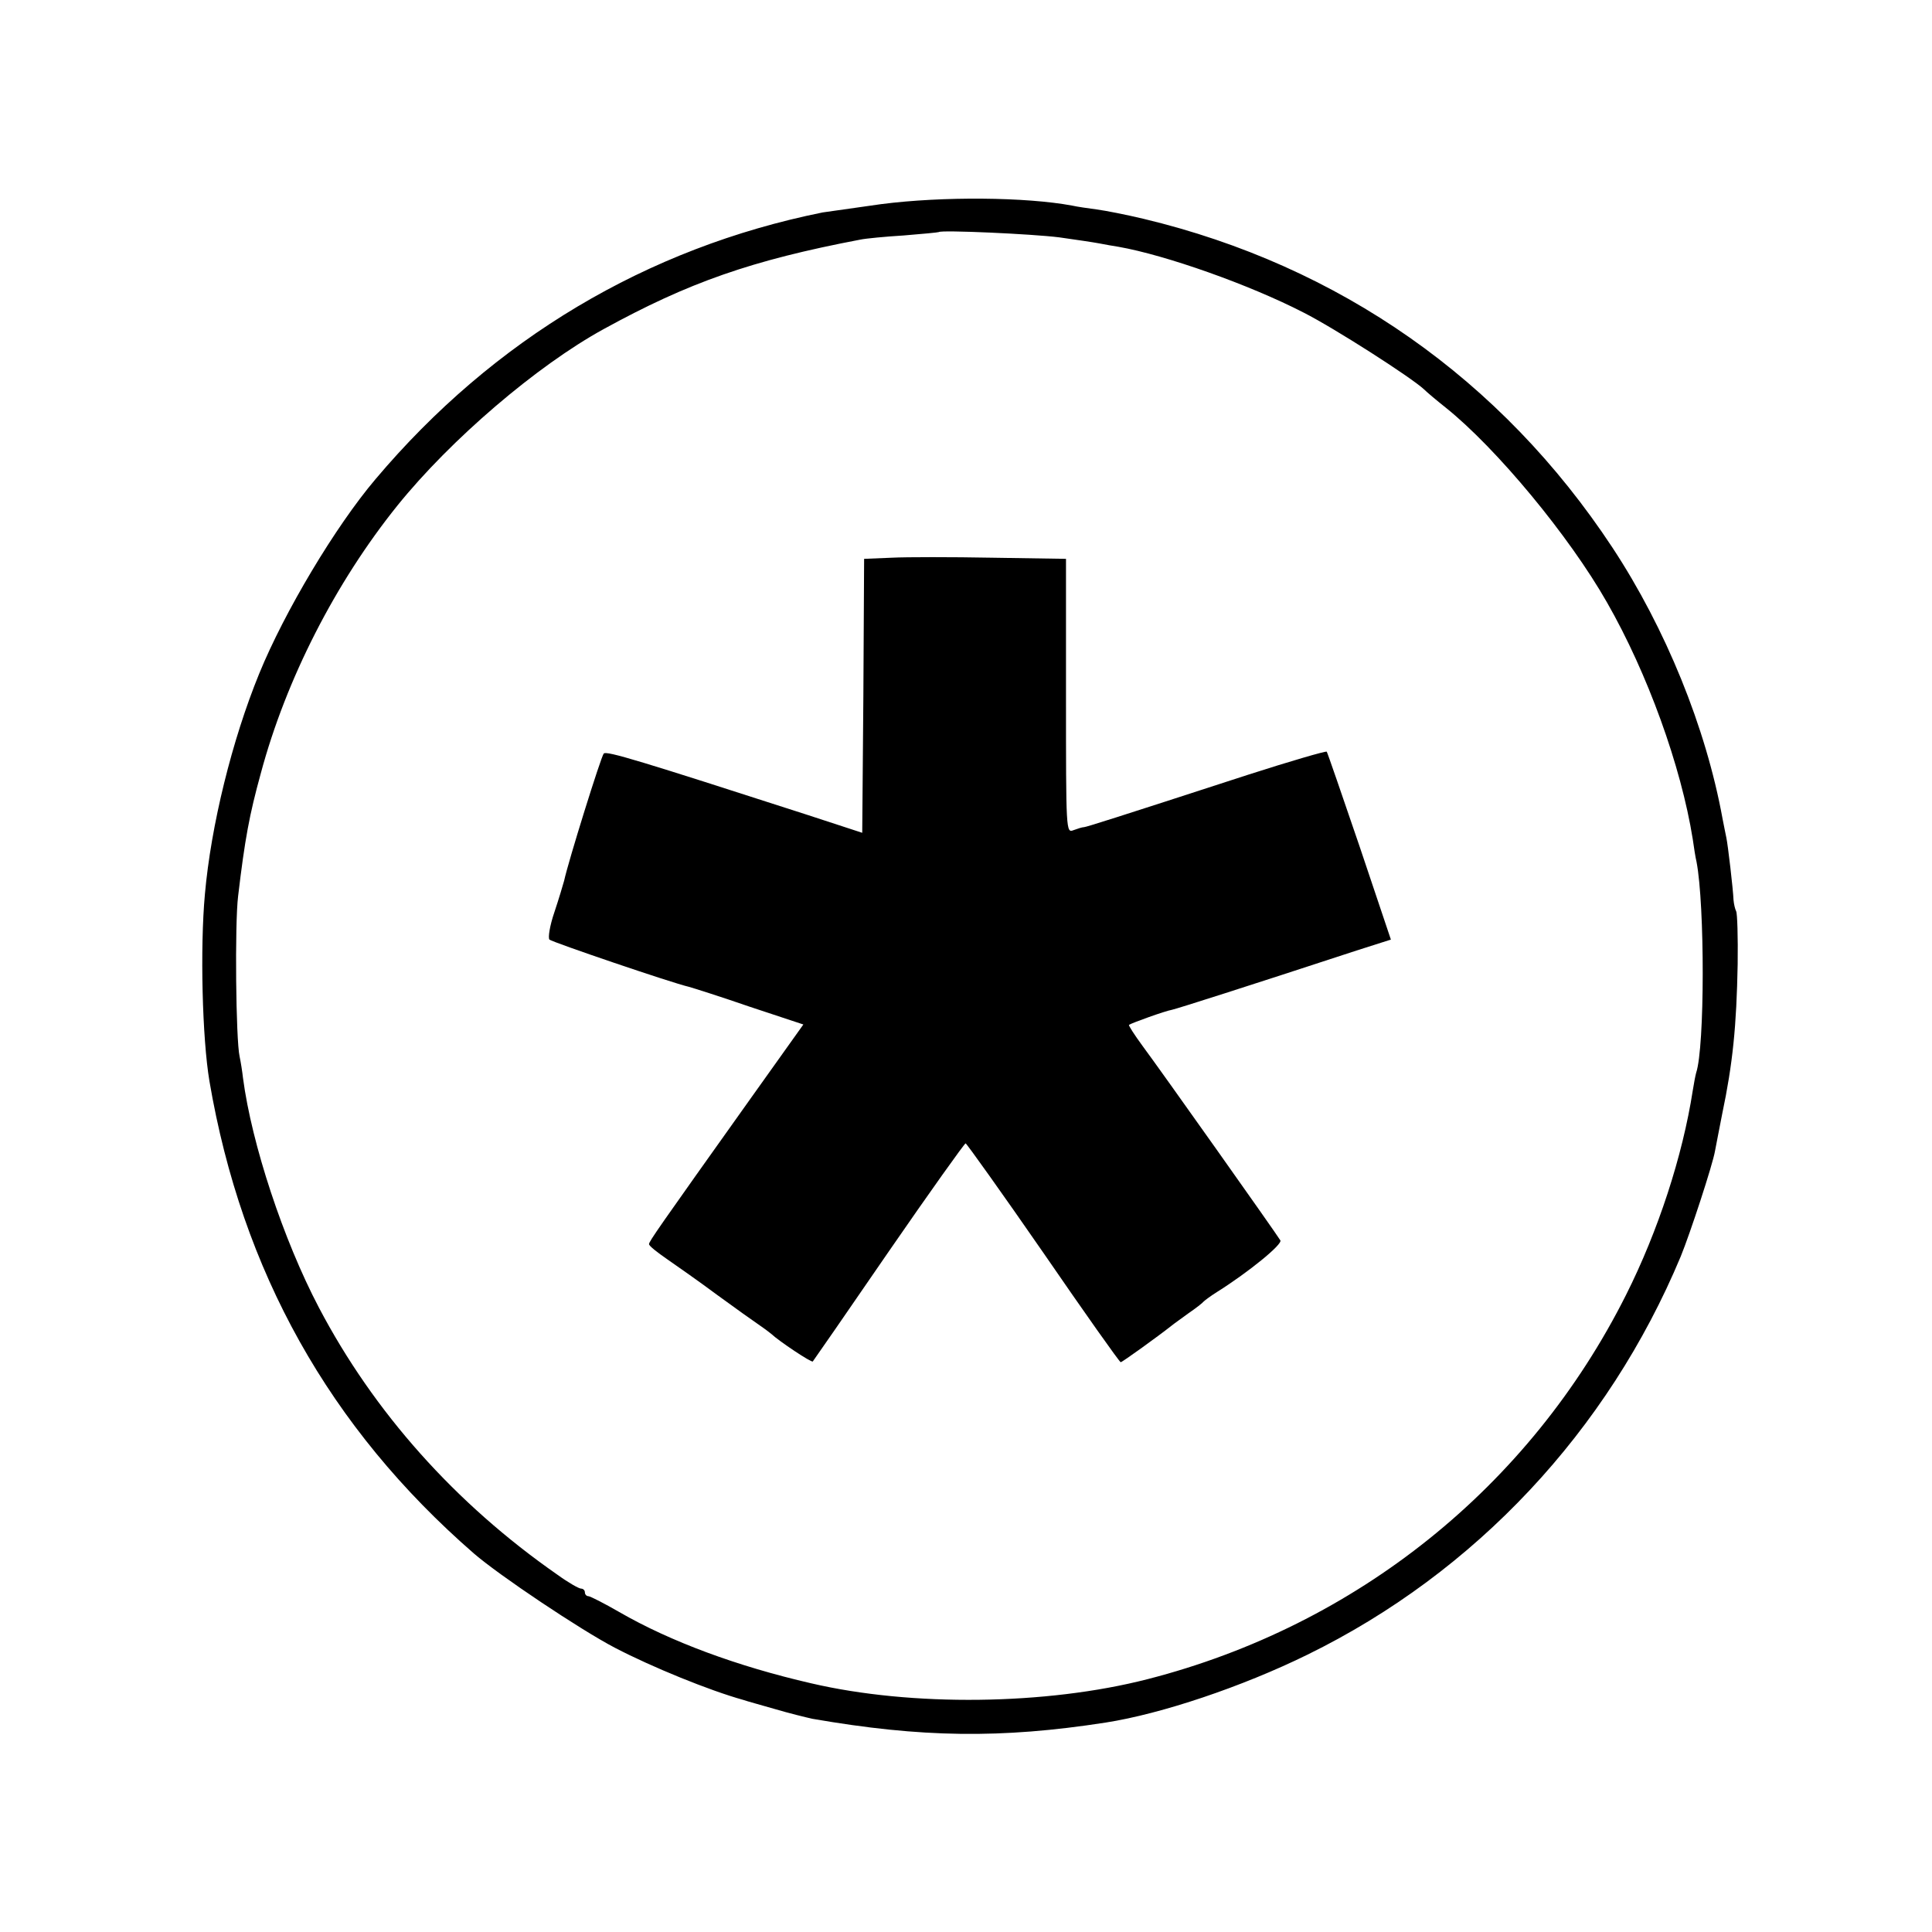
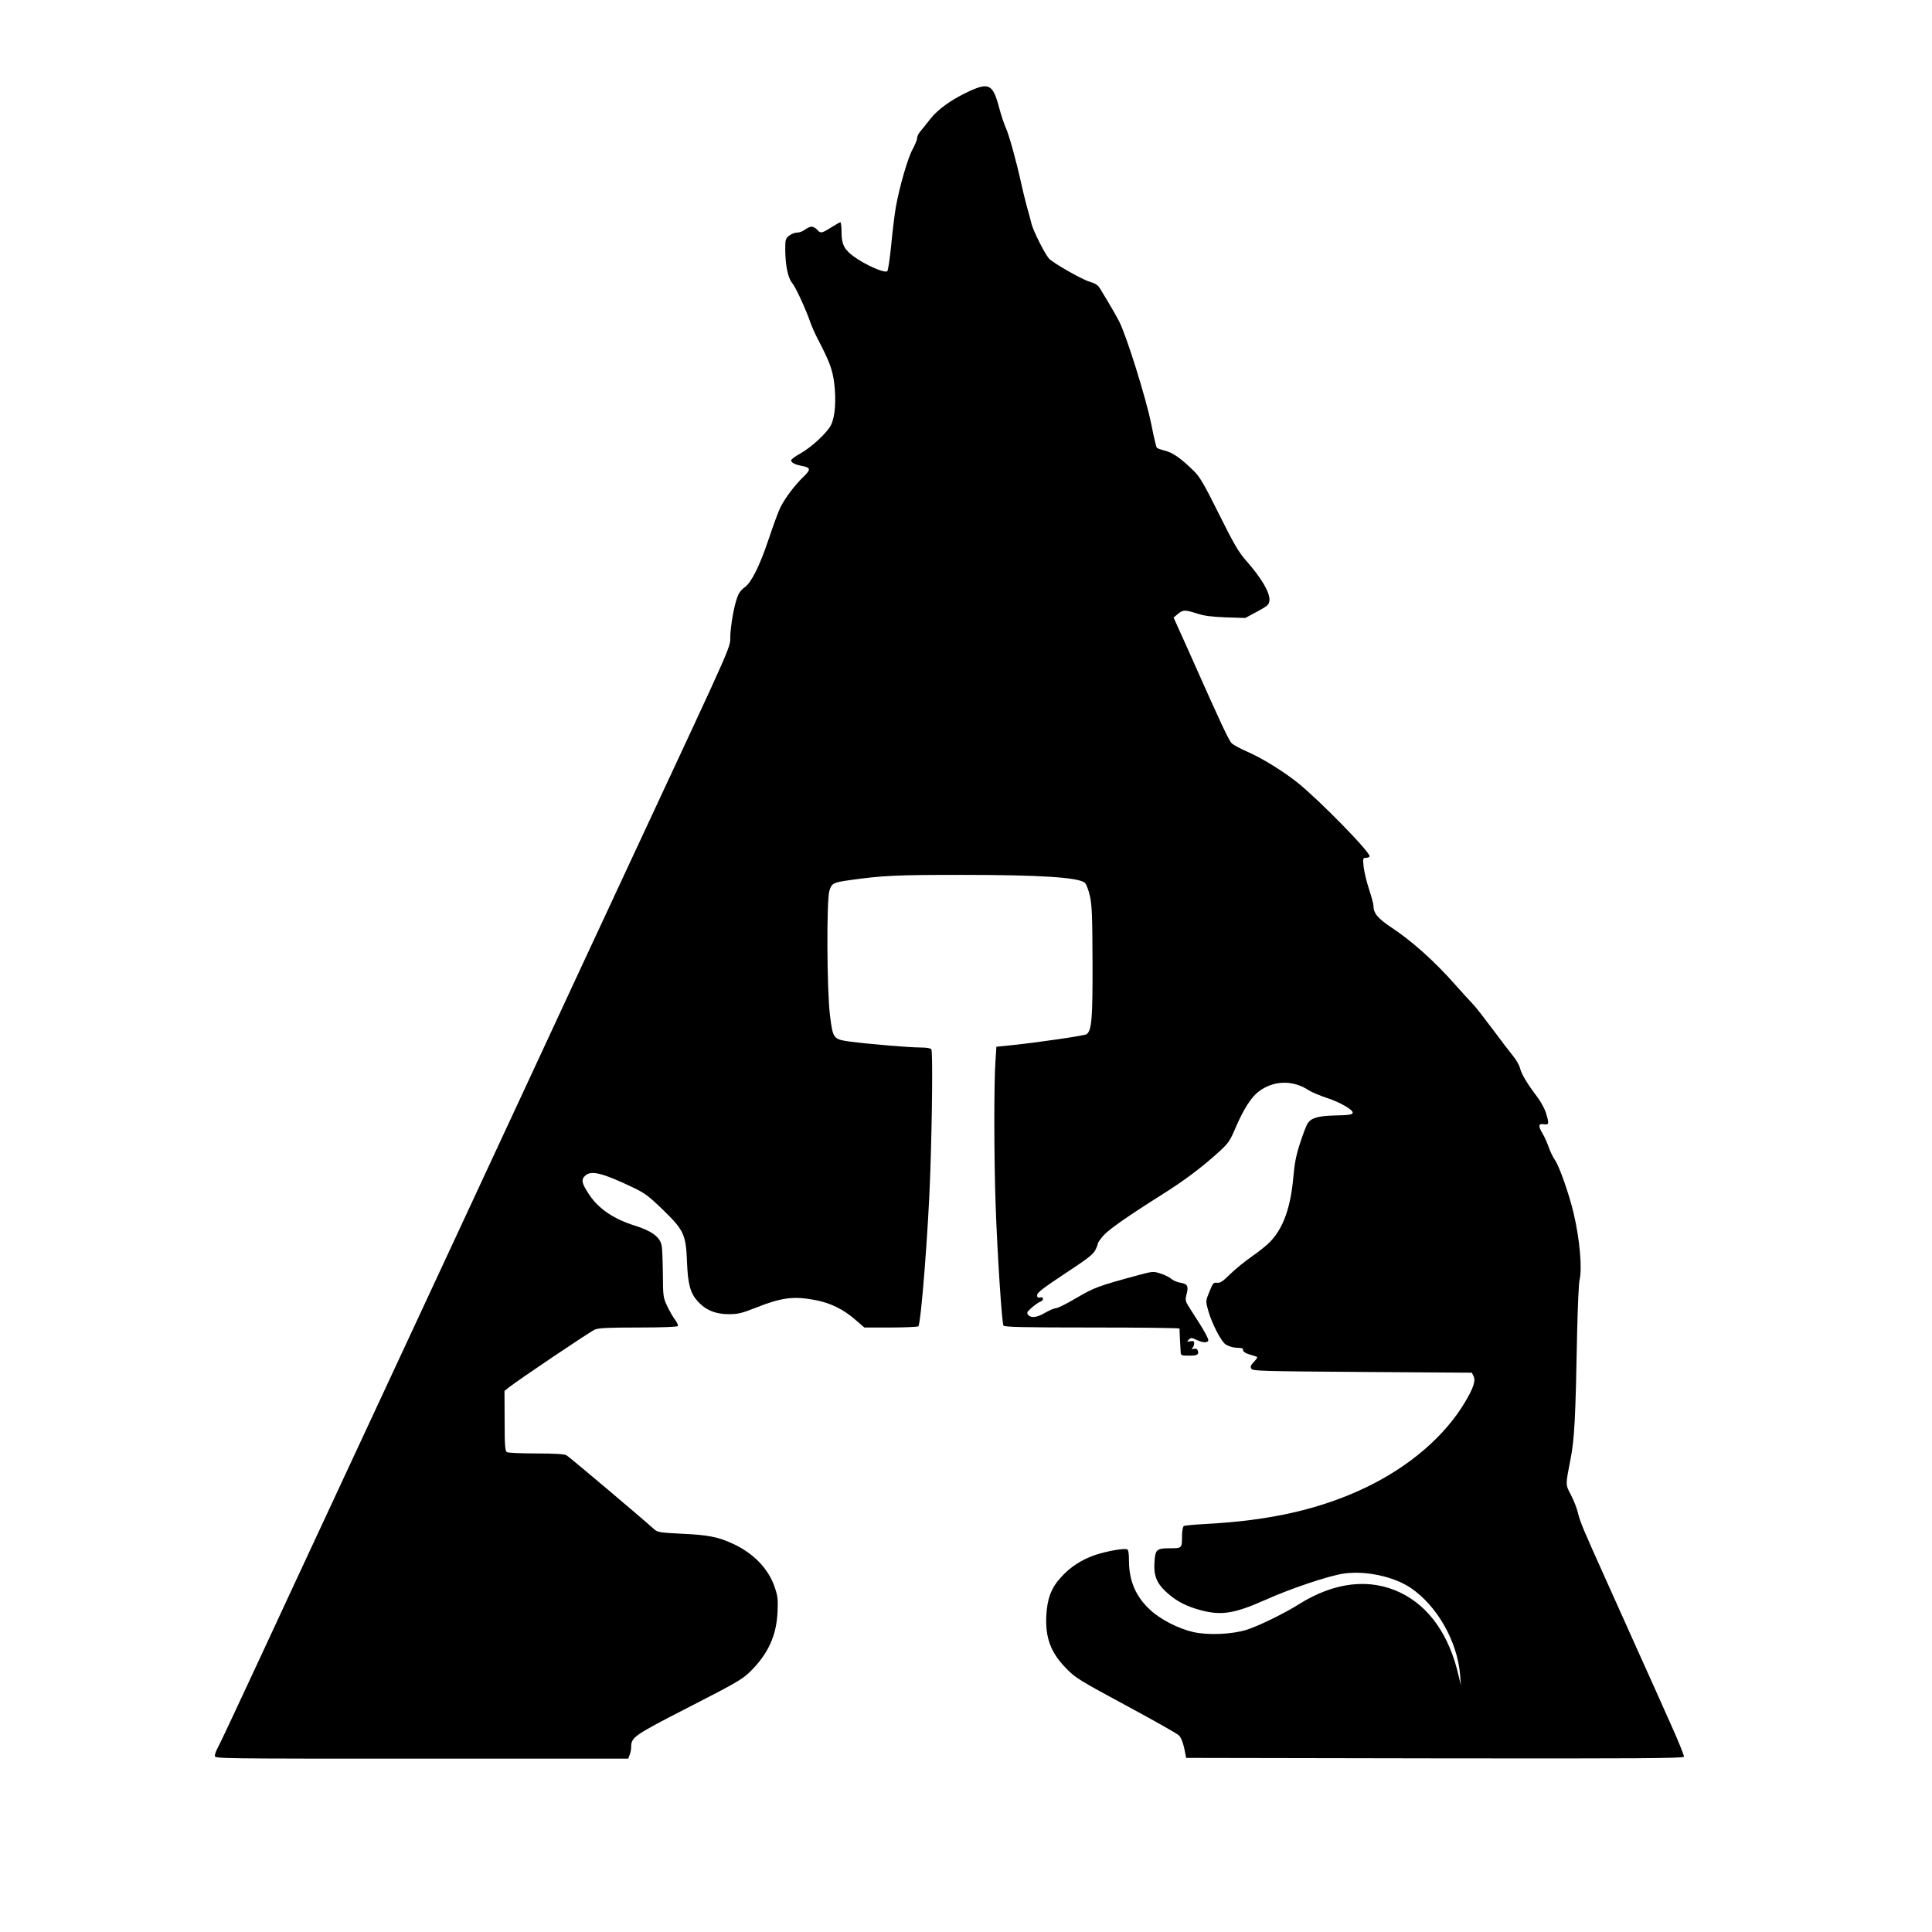
- <svg xmlns="http://www.w3.org/2000/svg" version="1.0" width="512pt" height="512pt" viewBox="0 0 512 512" preserveAspectRatio="xMidYMid meet">
-   <g transform="translate(0,512) scale(0.1,-0.1)" fill="#000000" stroke="none">
-     <path d="M2335 4579 c-71 -10 -141 -20 -155 -22 -466 -94 -872 -336 -1185 -707 -106 -125 -241 -351 -308 -515 -72 -176 -128 -403 -144 -585 -13 -142 -7 -382 12 -495 86 -504 318 -919 701 -1252 67 -58 282 -202 374 -250 98 -51 250 -113 340 -138 8 -3 45 -13 83 -24 37 -11 82 -22 100 -26 288 -50 500 -53 777 -10 148 23 362 95 535 180 445 218 796 593 989 1055 25 61 85 244 91 280 3 17 12 61 19 98 28 133 38 233 41 397 1 72 -1 135 -4 140 -3 6 -6 19 -7 30 -1 28 -15 147 -19 165 -2 8 -6 31 -10 50 -44 242 -151 505 -292 719 -294 446 -724 747 -1242 871 -46 11 -102 22 -125 25 -22 3 -51 7 -64 10 -123 23 -344 25 -507 4z m472 -88 c43 -6 90 -13 106 -16 15 -3 38 -7 51 -9 125 -22 346 -100 490 -174 83 -42 287 -173 320 -204 7 -7 33 -29 57 -48 135 -108 328 -341 428 -517 107 -187 196 -433 227 -627 3 -21 7 -48 10 -60 22 -115 22 -491 -1 -559 -2 -7 -6 -28 -9 -47 -27 -174 -92 -373 -177 -542 -255 -508 -714 -876 -1268 -1018 -269 -69 -625 -73 -891 -11 -196 45 -374 111 -509 189 -40 23 -77 42 -82 42 -5 0 -9 5 -9 10 0 6 -5 10 -10 10 -6 0 -34 16 -63 37 -270 188 -486 430 -632 708 -94 179 -178 433 -201 608 -2 18 -6 43 -9 57 -10 44 -13 352 -4 425 18 152 30 216 60 325 67 250 198 506 362 710 141 175 370 371 547 468 224 123 391 182 680 237 14 3 66 8 115 11 50 4 91 8 93 9 6 6 248 -5 319 -14z" />
-     <path d="M2363 3642 l-73 -3 -2 -363 -3 -363 -150 49 c-437 141 -528 169 -535 161 -7 -7 -94 -286 -105 -337 -3 -11 -14 -48 -26 -84 -12 -35 -17 -67 -13 -72 8 -7 325 -115 369 -125 11 -3 84 -26 162 -53 l142 -47 -139 -195 c-247 -347 -270 -380 -270 -387 0 -5 22 -22 48 -40 26 -18 86 -60 133 -95 48 -35 97 -70 109 -78 12 -8 28 -20 34 -25 20 -19 107 -77 110 -73 1 1 92 132 201 291 109 158 201 287 204 287 3 -1 96 -131 206 -290 110 -160 202 -290 205 -290 4 0 101 70 135 97 6 5 26 19 45 33 19 13 37 27 40 31 3 3 19 15 35 25 83 52 175 127 168 137 -10 17 -318 452 -365 515 -22 30 -38 55 -36 56 7 5 96 37 114 40 17 4 193 60 489 157 l91 29 -83 247 c-46 135 -85 248 -87 251 -3 2 -96 -25 -208 -61 -363 -118 -427 -138 -435 -139 -5 0 -17 -4 -28 -8 -20 -8 -20 -4 -20 356 l0 363 -195 3 c-107 2 -228 2 -267 0z" />
-   </g>
+ <svg xmlns="http://www.w3.org/2000/svg" version="1" width="1738.667" height="1738.667" viewBox="0 0 1304 1304">
+   <path d="M653.1 62.1C642 67.3 632.8 74 627.9 80.3c-2.2 2.9-5.1 6.4-6.4 8-1.4 1.5-2.5 3.7-2.5 4.9 0 1.2-1.4 4.5-3 7.5-3.2 5.6-8.9 25.3-11.4 39.3-.8 4.7-2.2 16.1-3.1 25.5-.9 9.3-2.1 17.3-2.7 17.6-2.1 1.3-14.7-4.3-22.6-10-6.4-4.7-8.2-8.3-8.2-16.4 0-3.7-.4-6.7-.8-6.7s-3.2 1.6-6.2 3.5c-6.4 4-7.1 4.2-9.5 1.5-1-1.1-2.7-2-3.7-2-1.1 0-3.1.9-4.5 2s-3.8 2-5.3 2-3.9.9-5.4 2.1c-2.4 1.9-2.6 2.7-2.6 9.1 0 10.4 1.8 19.4 4.6 22.7 2.4 2.8 9.2 17.6 12.4 26.8 1 2.8 3.2 7.8 4.9 11 8.1 15.6 10 20.7 11.2 30.3 1.3 11.2.6 21.7-2 27.4-2.3 5.2-13.3 15.5-21.1 19.8-3.3 1.8-6 3.8-6 4.5 0 1.5 2.4 2.8 6.9 3.7 6.4 1.2 6.6 2.4 1.3 7.5-5.8 5.6-12.1 13.9-15.5 20.6-1.4 2.8-5 12.7-8.1 22-5.9 17.6-11.6 28.9-16 31.9-1.4.9-3.2 2.9-4 4.4-2.3 4.6-4.7 15.9-5.6 26.6-.9 12.1 7.6-7.2-68 155.1-28.2 60.5-56.8 122.1-63.7 137-14.2 30.6-143.1 307.8-152.8 328.5-3.5 7.4-18.3 39.4-33 71s-27.5 59-28.6 60.8c-1 1.8-1.9 4.2-1.9 5.3 0 1.9 2 1.9 139.5 1.9H424l1-2.6c.6-1.4 1-3.7 1-5.2 0-6.7 1.8-7.9 39.2-27.1 31.5-16.1 35.9-18.7 41.1-23.8 12.2-12.1 17.8-24.3 18.5-40.5.4-8 .1-10.7-1.8-16.2-4.1-12.5-14.1-23-28-29.5-10.2-4.8-17.2-6.1-34.7-6.9-14.4-.7-16.4-1-18.5-2.8-9.8-8.8-57.8-49.3-59.5-50.2-1.4-.8-8.6-1.2-20.5-1.2-10.1 0-18.9-.4-19.7-.9-1.2-.8-1.5-4.7-1.5-21.1l-.1-20.2 3-2.4c6.6-5.2 54.7-37.6 58-39 2.7-1.1 9-1.4 29.4-1.4 16.1 0 26.2-.4 26.6-1 .3-.5-.5-2.5-1.9-4.3-1.4-1.8-3.8-6-5.3-9.2-2.7-5.7-2.8-6.7-2.9-21.6-.1-8.6-.4-17.2-.8-19.1-1.1-5.9-6.7-10-18.2-13.6-14.1-4.4-24.3-11.3-30.6-20.7-5.2-7.8-5.8-10.3-2.7-13.1 4-3.6 11.7-1.7 32.4 8.2 7.7 3.7 10.5 5.8 20.1 15.1 14 13.6 15.4 16.6 16.1 35.3.6 14.7 2.2 20.8 7.2 26.3 5.3 5.9 12 8.7 20.9 8.7 6.3 0 8.8-.6 18.7-4.5 17.2-6.8 25.3-7.8 39.9-5 10 1.9 18.6 6.1 26.5 12.9l6.5 5.6h17.5c9.7 0 18.2-.4 18.9-.8 1.8-1.2 6.9-66.4 8.1-103.9 1.3-38.2 1.7-81.6.7-83.1-.4-.7-3.3-1.2-7.4-1.2-7.6 0-35.7-2.4-47.7-4-11.1-1.6-11.3-1.9-13.3-17.6-2.1-17-2.4-77.7-.4-84.2 1.5-5 2.6-5.6 13.3-7.1 22.9-3.2 31.4-3.6 76.4-3.6 52.7 0 78.8 1.7 82.8 5.4.9.9 2.5 5 3.4 9.1 1.3 6.2 1.6 14 1.7 44.5.1 37.7-.5 45.7-3.9 48.5-1.2 1-34.1 5.8-53 7.7l-8 .8-.6 9.5c-1.1 15.2-1 66.1.1 97.5 1.2 33.7 4.2 79.4 5.3 81.2.6 1 13.7 1.3 59.8 1.3 32.4 0 58.9.3 59 .7 0 .5.2 3.7.3 7.3.2 3.6.4 7.5.5 8.7.1 2.1.6 2.3 5.5 2.3 5.8 0 7-.7 6-3.5-.4-1.1-1.4-1.5-2.7-1.1-1.5.4-1.7.2-.8-.7.6-.6 1.1-2 1.1-3 0-1.5-.5-1.8-2.6-1.4-2.4.4-2.4.3-1-1.1 1.4-1.4 1.9-1.4 5.1.1 4.1 1.9 7.1 2.2 8 .7.6-1-2.7-7-11.7-20.8-3.9-6.1-4-6.3-2.9-10.8 1.4-5.5.6-6.9-4.6-7.7-2-.4-4.5-1.5-5.7-2.5-1.2-1.1-4.4-2.7-7.2-3.6-5-1.6-5.3-1.6-16 1.3-26.1 7.1-28.8 8.1-40.8 15.1-6.5 3.9-12.8 7-14 7-1.1 0-4.3 1.4-7.1 3-5.6 3.3-9.6 3.8-11.6 1.4-1.1-1.4-.7-2 2.7-5 2.1-1.8 4.7-3.6 5.7-3.9 2.4-.9 2.2-3.4-.3-2.8-1.5.4-2 0-2-1.6s4.3-4.9 18.8-14.5c15.1-9.9 19.2-13.1 20.5-15.9 1-1.9 1.7-3.9 1.7-4.4 0-.5 1.6-2.9 3.6-5.2 3.7-4.2 15.6-12.6 39.2-27.5 15.7-9.9 25.9-17.6 37.1-27.5 8.5-7.7 8.9-8.2 13.6-19.2 5-11.4 9.9-19.1 14.7-22.9 10.1-7.9 23.5-8.3 34.3-1 1.7 1.1 7.1 3.4 12.2 5.1 8.6 2.8 17.3 7.8 17.3 9.8 0 1.4-1.9 1.8-12.5 2-10.9.3-15.5 1.7-17.9 5.3-.8 1.2-3.1 7.1-5 13-2.7 8.1-3.8 13.6-4.6 22.7-1.8 20.7-6.6 34.4-15.3 43.8-2.2 2.4-8 7.1-12.7 10.3-4.7 3.3-11.3 8.6-14.7 12-5 4.9-6.7 6.1-8.9 5.8-2.4-.3-2.8.3-5.1 6-2.6 6.3-2.6 6.3-.9 12.5 2.4 8.7 8.6 20.8 11.8 23.1 1.5 1 4.4 2 6.5 2.2 5.4.3 5.3.3 5.3 1.8 0 .8 1.7 2 3.8 2.6 2 .6 4.3 1.4 5.1 1.6 1.1.3.7 1.2-1.5 3.5-2.3 2.4-2.6 3.3-1.8 4.7 1 1.6 6.6 1.7 75 2.2l73.8.5 1.2 2.4c1.5 3-.1 7.9-5.7 17.3-13.6 23-37.4 43.5-66.9 57.7-30.7 14.7-64.5 22.4-108.2 24.7-7.5.4-14.1 1-14.8 1.4-.6.4-1.1 3.1-1.2 6.1 0 9 .1 8.9-8.2 8.9-9 0-9.9.8-10.4 9.6-.6 8.6 1.5 13.9 7.6 19.6 6.1 5.7 12.1 9.1 20.5 11.7 16 4.9 24.8 3.7 46.6-6 17.1-7.7 43.9-16.7 53.6-17.9 14.7-1.9 33 2.1 44.3 9.5 18 12 31.9 36.3 33.7 59l.5 7-1.5-6.4c-6.2-27.3-19.8-46.7-39.2-56.1-20.7-10-44.7-7.3-68.8 7.9-9.3 5.9-27.1 14.6-35 17.1-9.9 3.1-25.8 3.8-35.9 1.6-10.2-2.3-22.3-8.5-29.4-15.1-9.6-8.9-14.2-19.6-14.2-33.1 0-4.8-.4-7.3-1.2-7.7-2.3-.8-13.7 1.2-21.5 3.8-9.3 3.2-16.7 7.9-23.2 15.1-6.6 7.2-9.3 14.3-9.9 26-.7 14.5 2.9 24.5 12.6 34.6 6.9 7.3 8.4 8.2 44.7 27.8 16.5 8.9 31 17.1 32.2 18.3 1.4 1.4 2.7 4.6 3.6 8.7l1.3 6.5 167.7.3c135.7.2 167.9 0 168.3-1.1.2-.7-4.1-11.4-9.7-23.7-5.5-12.4-14.7-32.9-20.4-45.5-5.7-12.7-15.6-34.7-22-49-16.5-36.6-18-40.3-19.5-46.5-.7-3-2.8-8.4-4.7-12-3.8-7.2-3.7-6.5-.3-24 2.7-13.9 3.4-27.1 4.5-86.5.4-17.1 1.1-32.6 1.6-34.5 1.9-7.4.2-27.5-4-45.2-2.9-12.4-9.6-31.5-12.5-35.7-1.4-2-3.4-6.1-4.4-9.1-1.1-3-2.9-7.1-4.1-9-3-5-2.8-6.8.9-6.2 3.5.5 3.7-.2 1.5-7.4-.8-2.8-3.4-7.6-5.7-10.7-7.1-9.4-10.6-15.3-11.8-19.5-.5-2.2-2.7-6-4.7-8.4-2-2.4-8.1-10.4-13.6-17.8s-11.5-15.1-13.3-17c-1.9-1.9-7.4-8-12.3-13.5-13.9-15.7-28.8-29.1-43.1-38.6-9.2-6.1-12-9.6-12-14.7 0-1.1-1.3-5.9-2.9-10.8-1.6-4.9-3.3-11.7-3.7-15.2-.6-5.8-.5-6.2 1.4-6.2 1.2 0 2.3-.4 2.6-.9 1.3-2.1-33.8-38-48.8-50-10-7.9-24.3-16.7-34.1-20.9-4.4-1.9-9-4.4-10.2-5.6-2-2-6.8-12.2-29.6-63.5l-9.6-21.3 2.9-2.4c3.4-2.9 4.7-2.9 13-.3 4.8 1.6 9.9 2.2 19.5 2.6l13 .4 8-4.3c7.2-3.9 8-4.6 8.3-7.5.5-5.2-5.3-15.1-15.9-27.1-4.9-5.5-8.1-11.1-18.1-31.1-9.8-19.8-13.1-25.4-16.8-29-8.6-8.5-14.1-12.4-19.3-13.8-2.8-.7-5.4-1.6-5.9-2.1-.4-.4-2.1-7.5-3.7-15.7-3.5-17.5-16.8-60-21.7-69.5-3-5.7-6.6-11.9-13.1-22.5-1.3-2.1-3.2-3.3-6.7-4.3-5.3-1.5-25.1-12.8-27.7-15.8-2.9-3.4-10.6-18.8-11.7-23.4-.6-2.5-2-7.7-3.1-11.5-1.1-3.9-2.8-11.1-3.9-16-3.1-14.3-8.2-32.6-10.3-37.2-1.1-2.3-3.1-8.3-4.5-13.5-4.2-16.1-7-17.5-21.3-10.7z" />
</svg>
